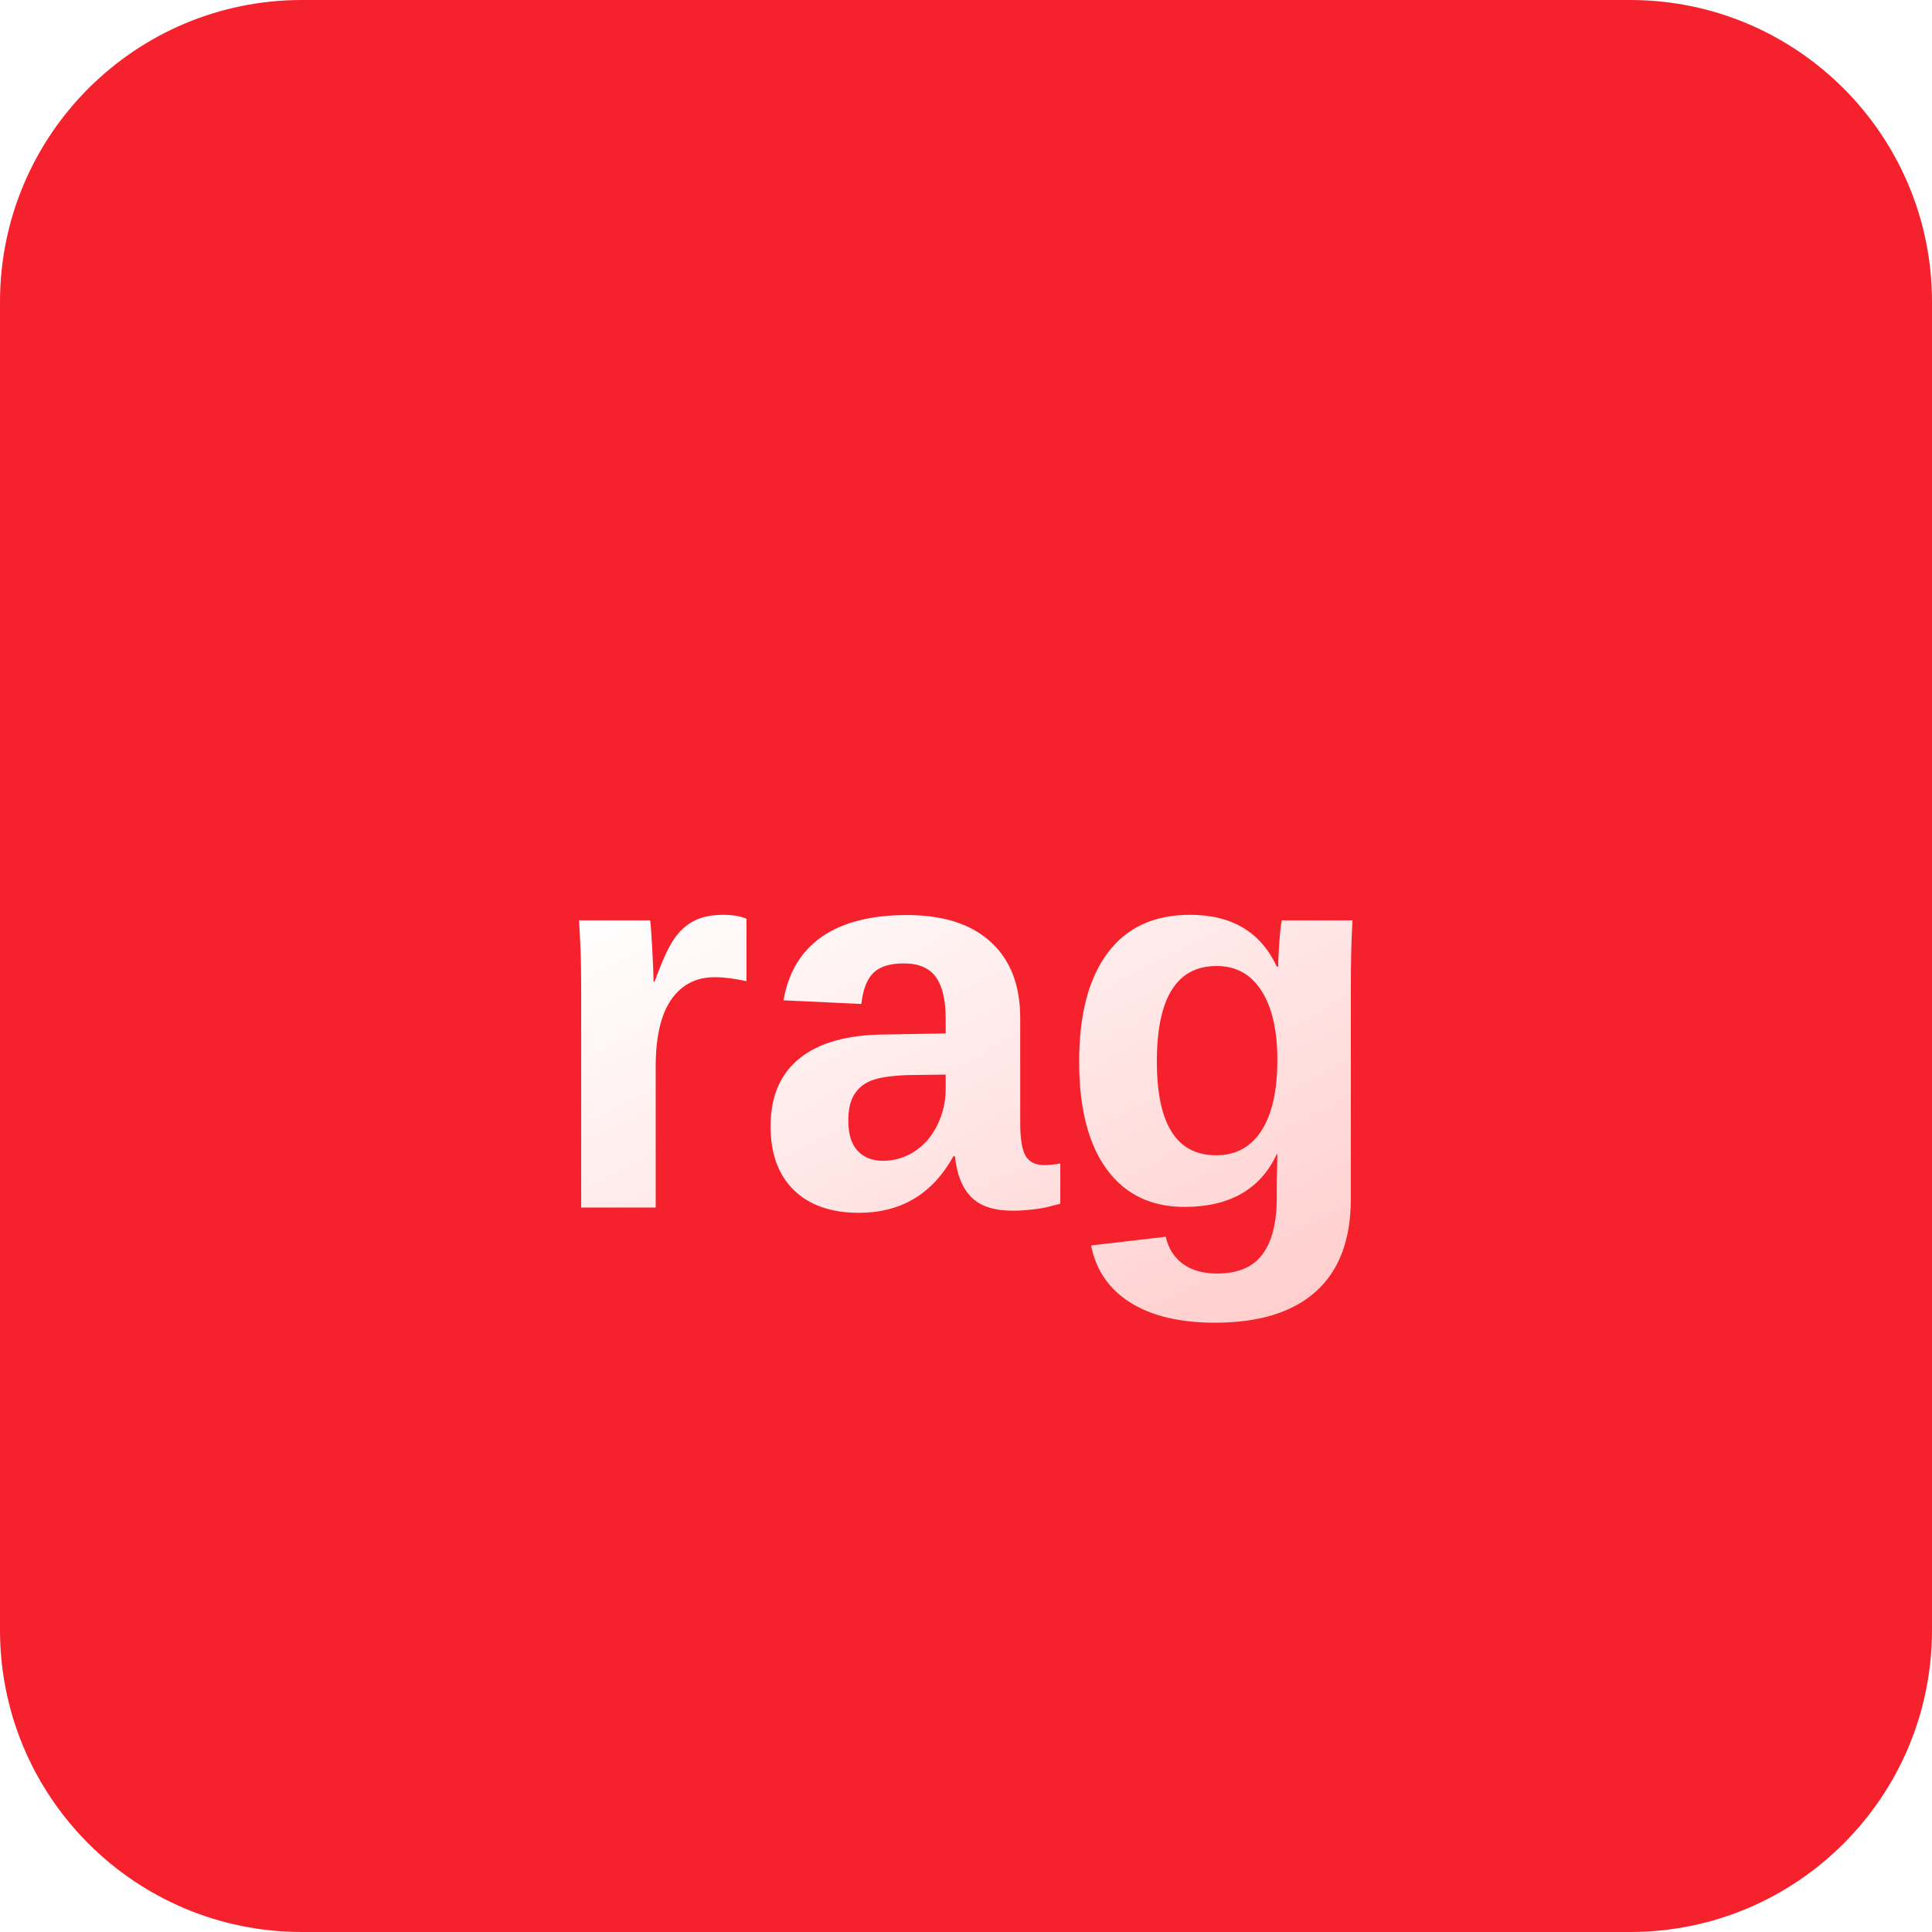
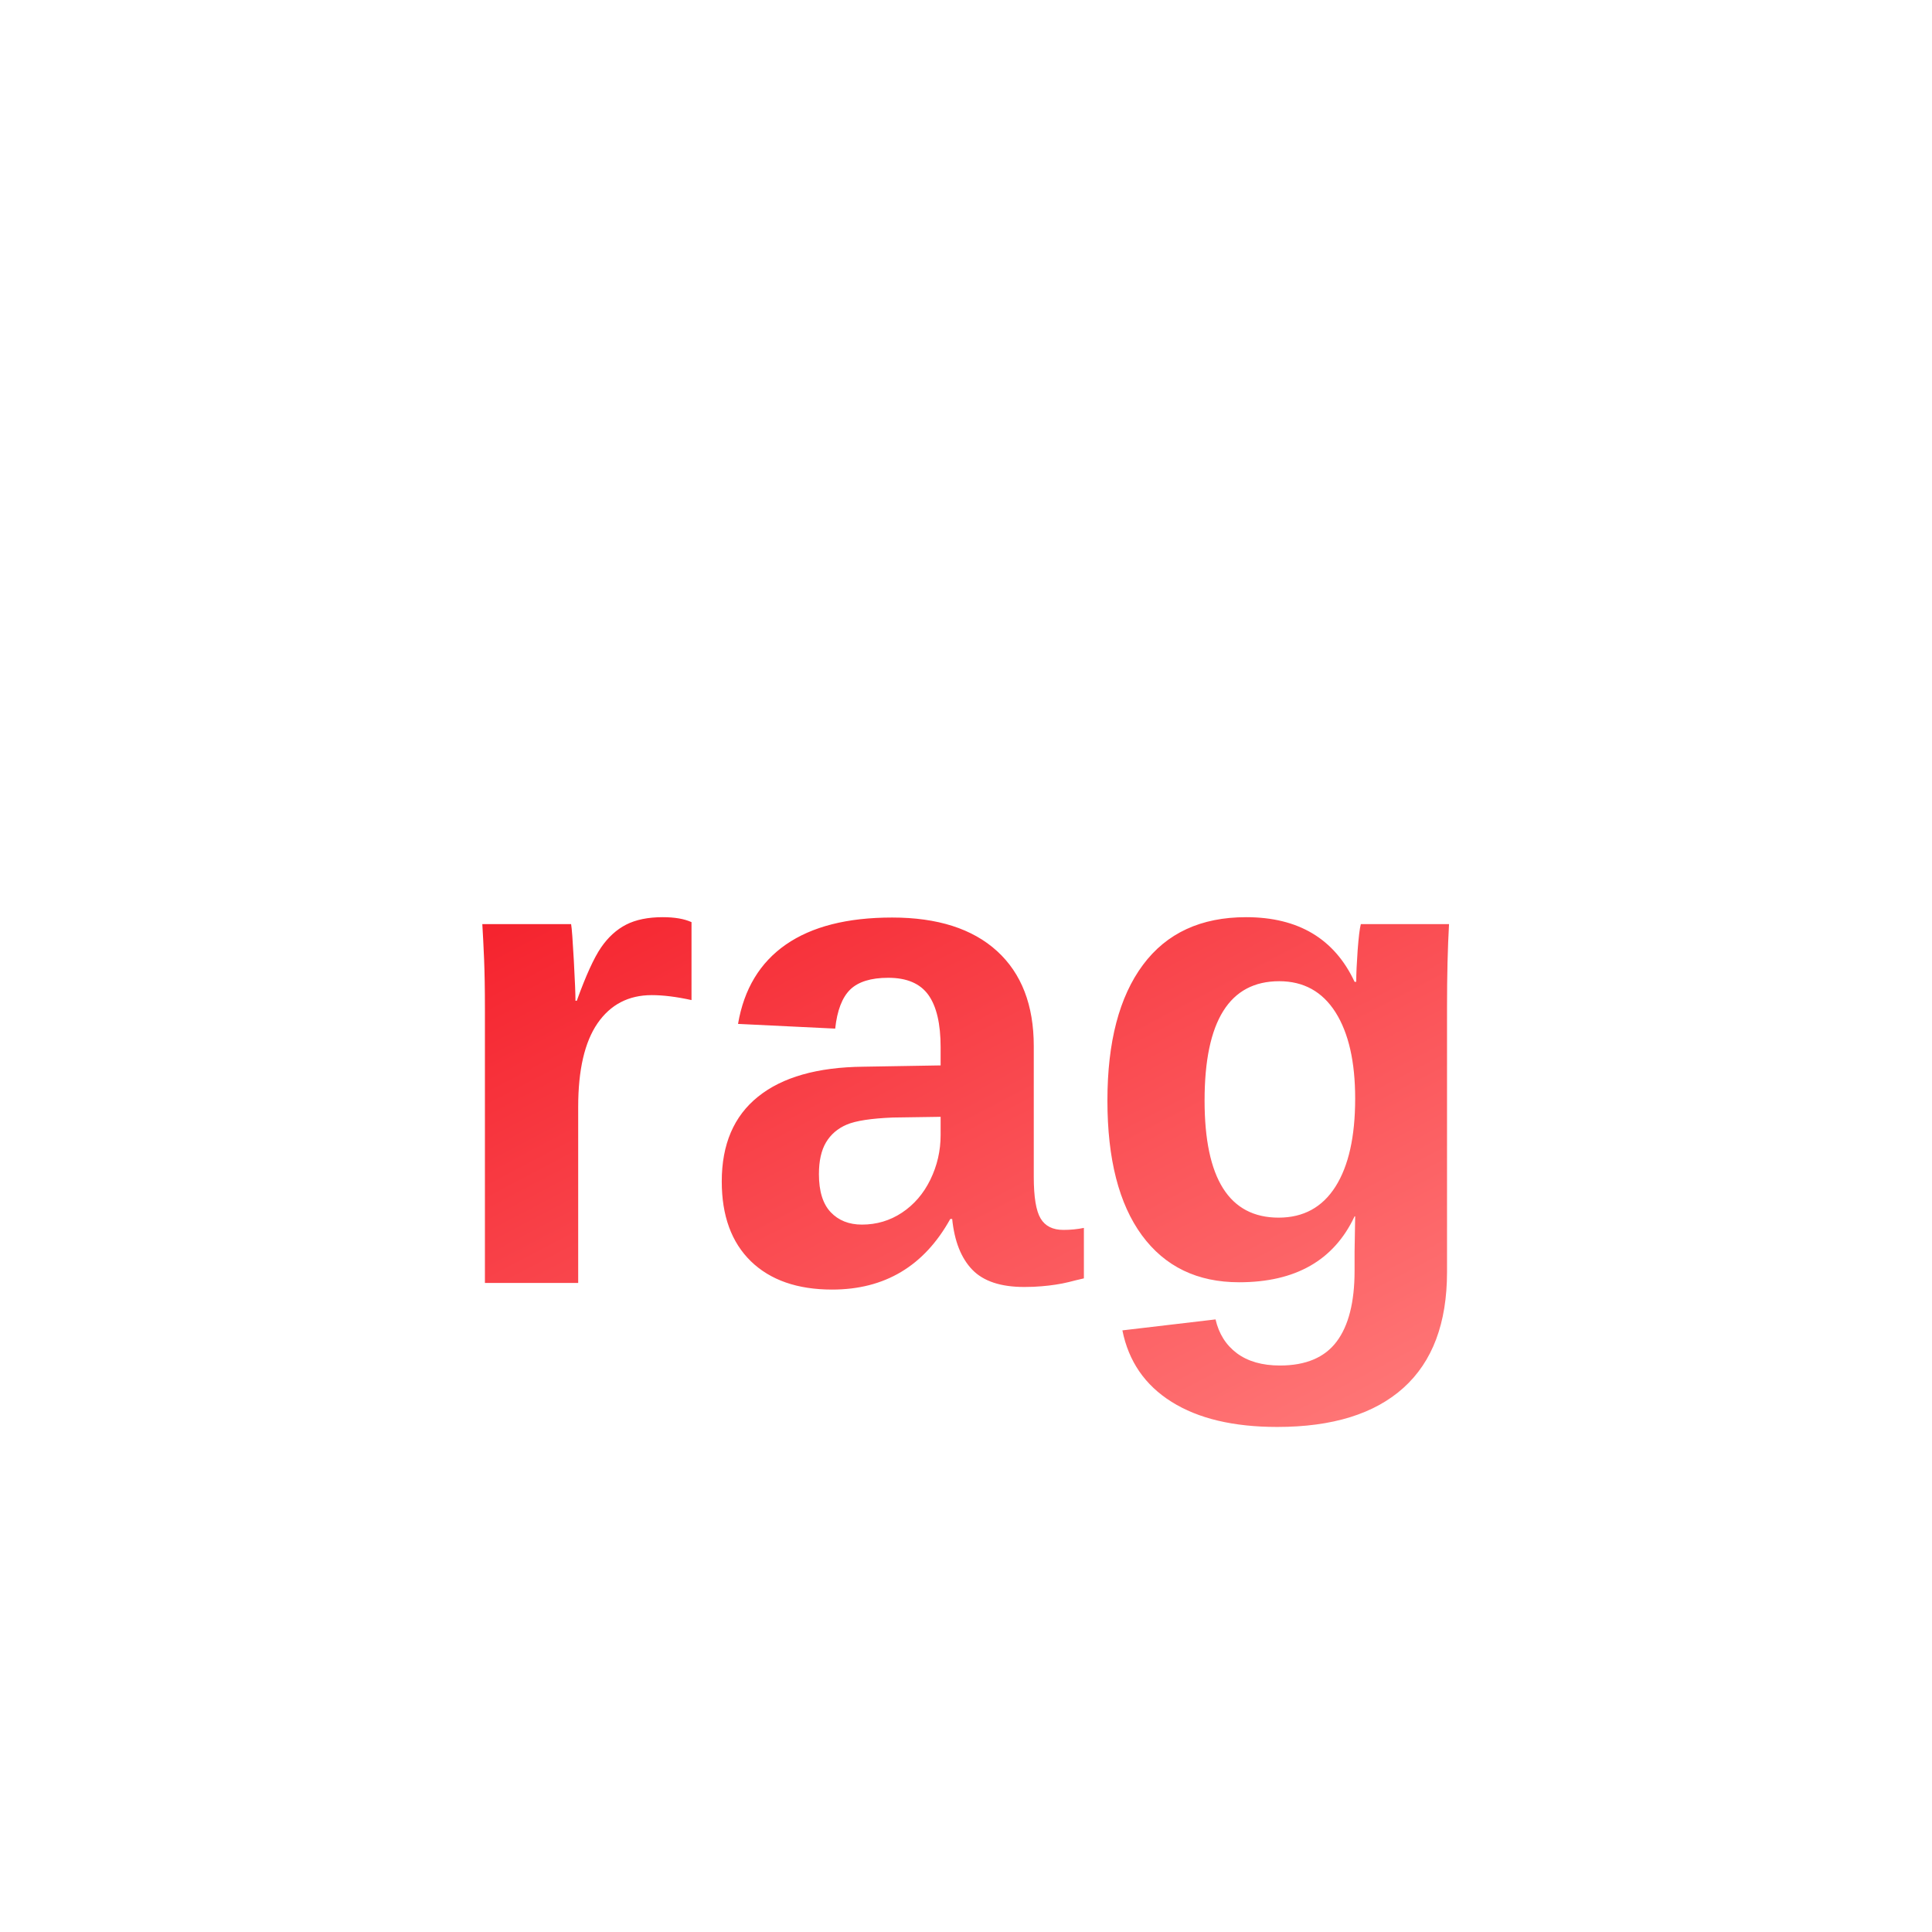
<svg xmlns="http://www.w3.org/2000/svg" width="256" height="256" viewBox="0 0 256 256" version="1.1">
  <defs>
    <linearGradient id="textGradient" x1="0%" y1="0%" x2="100%" y2="100%">
-       <stop offset="0%" style="stop-color:#ffffff;stop-opacity:1" />
-       <stop offset="100%" style="stop-color:#ffcccb;stop-opacity:1" />
+       <stop offset="0%" style="stop-color:#F5222D;stop-opacity:1" />
+       <stop offset="100%" style="stop-color:#ff7a7a;stop-opacity:1" />
    </linearGradient>
  </defs>
-   <rect x="0" y="0" width="256" height="256" rx="40" fill="#F5222D" />
-   <text x="128" y="160" font-family="Arial, sans-serif" font-size="72" font-weight="bold" fill="url(#textGradient)" text-anchor="middle">rag</text>
+   <text x="128" y="170" font-family="Arial, sans-serif" font-size="90" font-weight="bold" fill="url(#textGradient)" text-anchor="middle">rag</text>
</svg>
